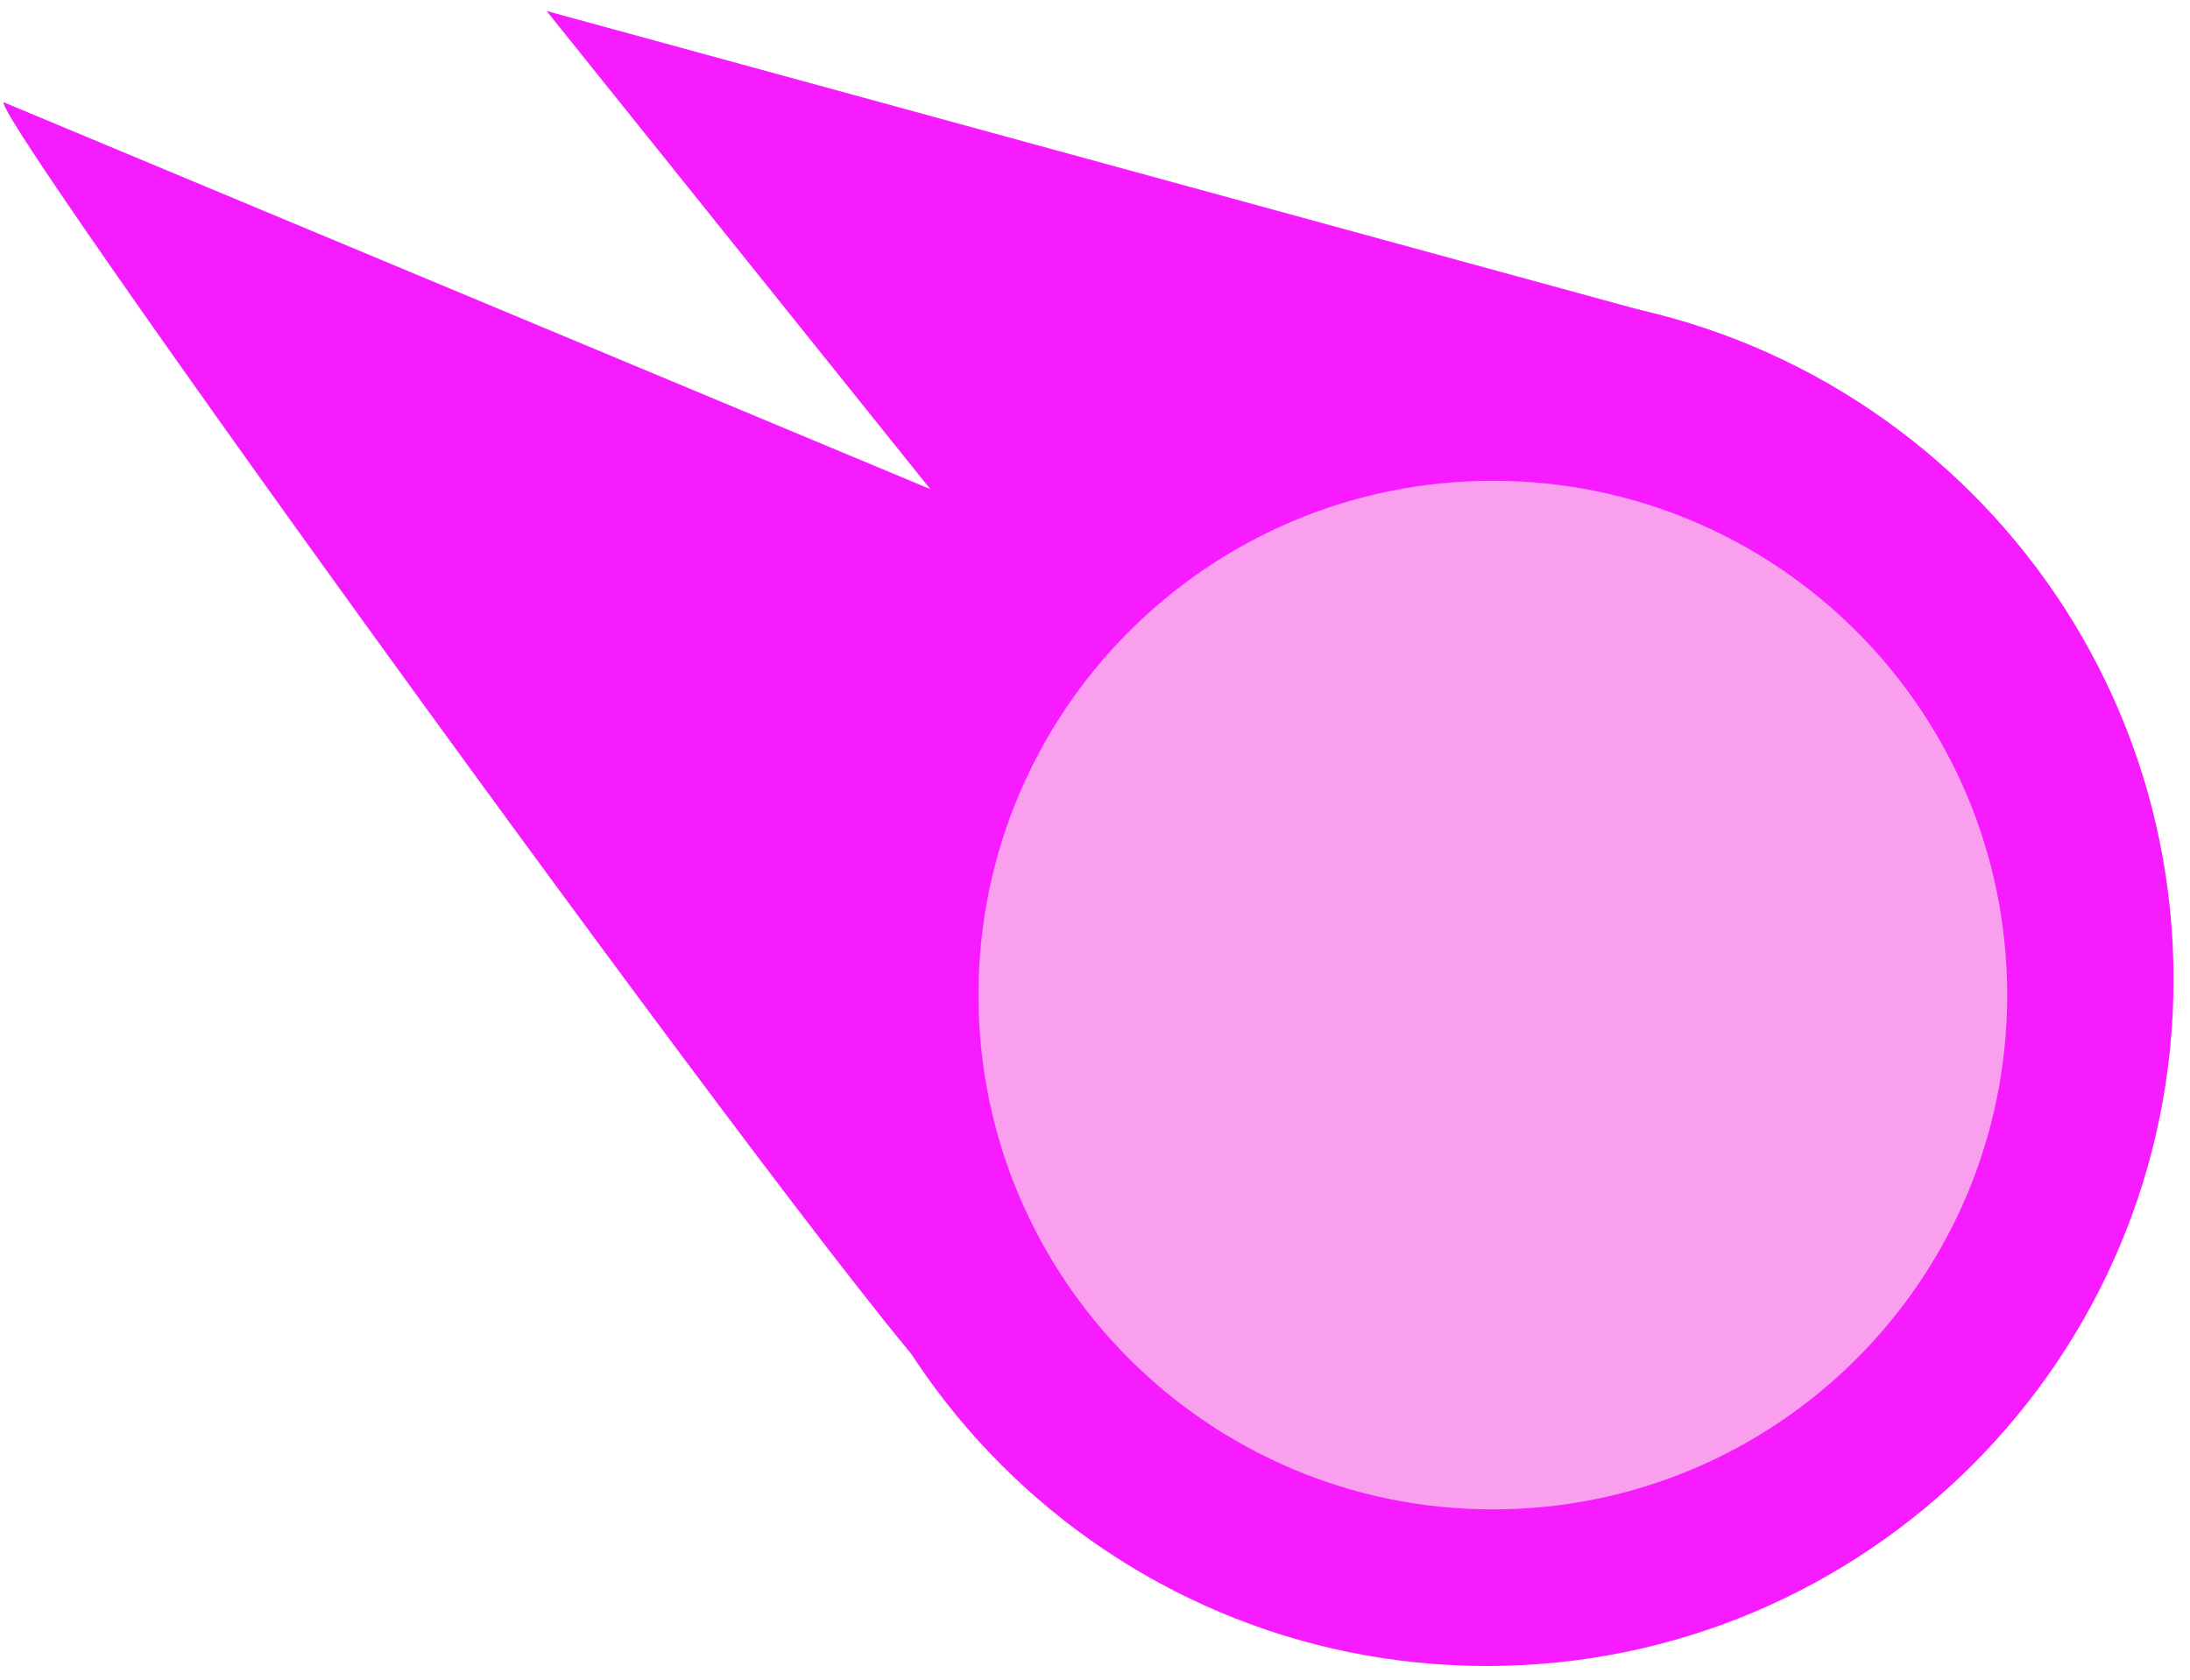
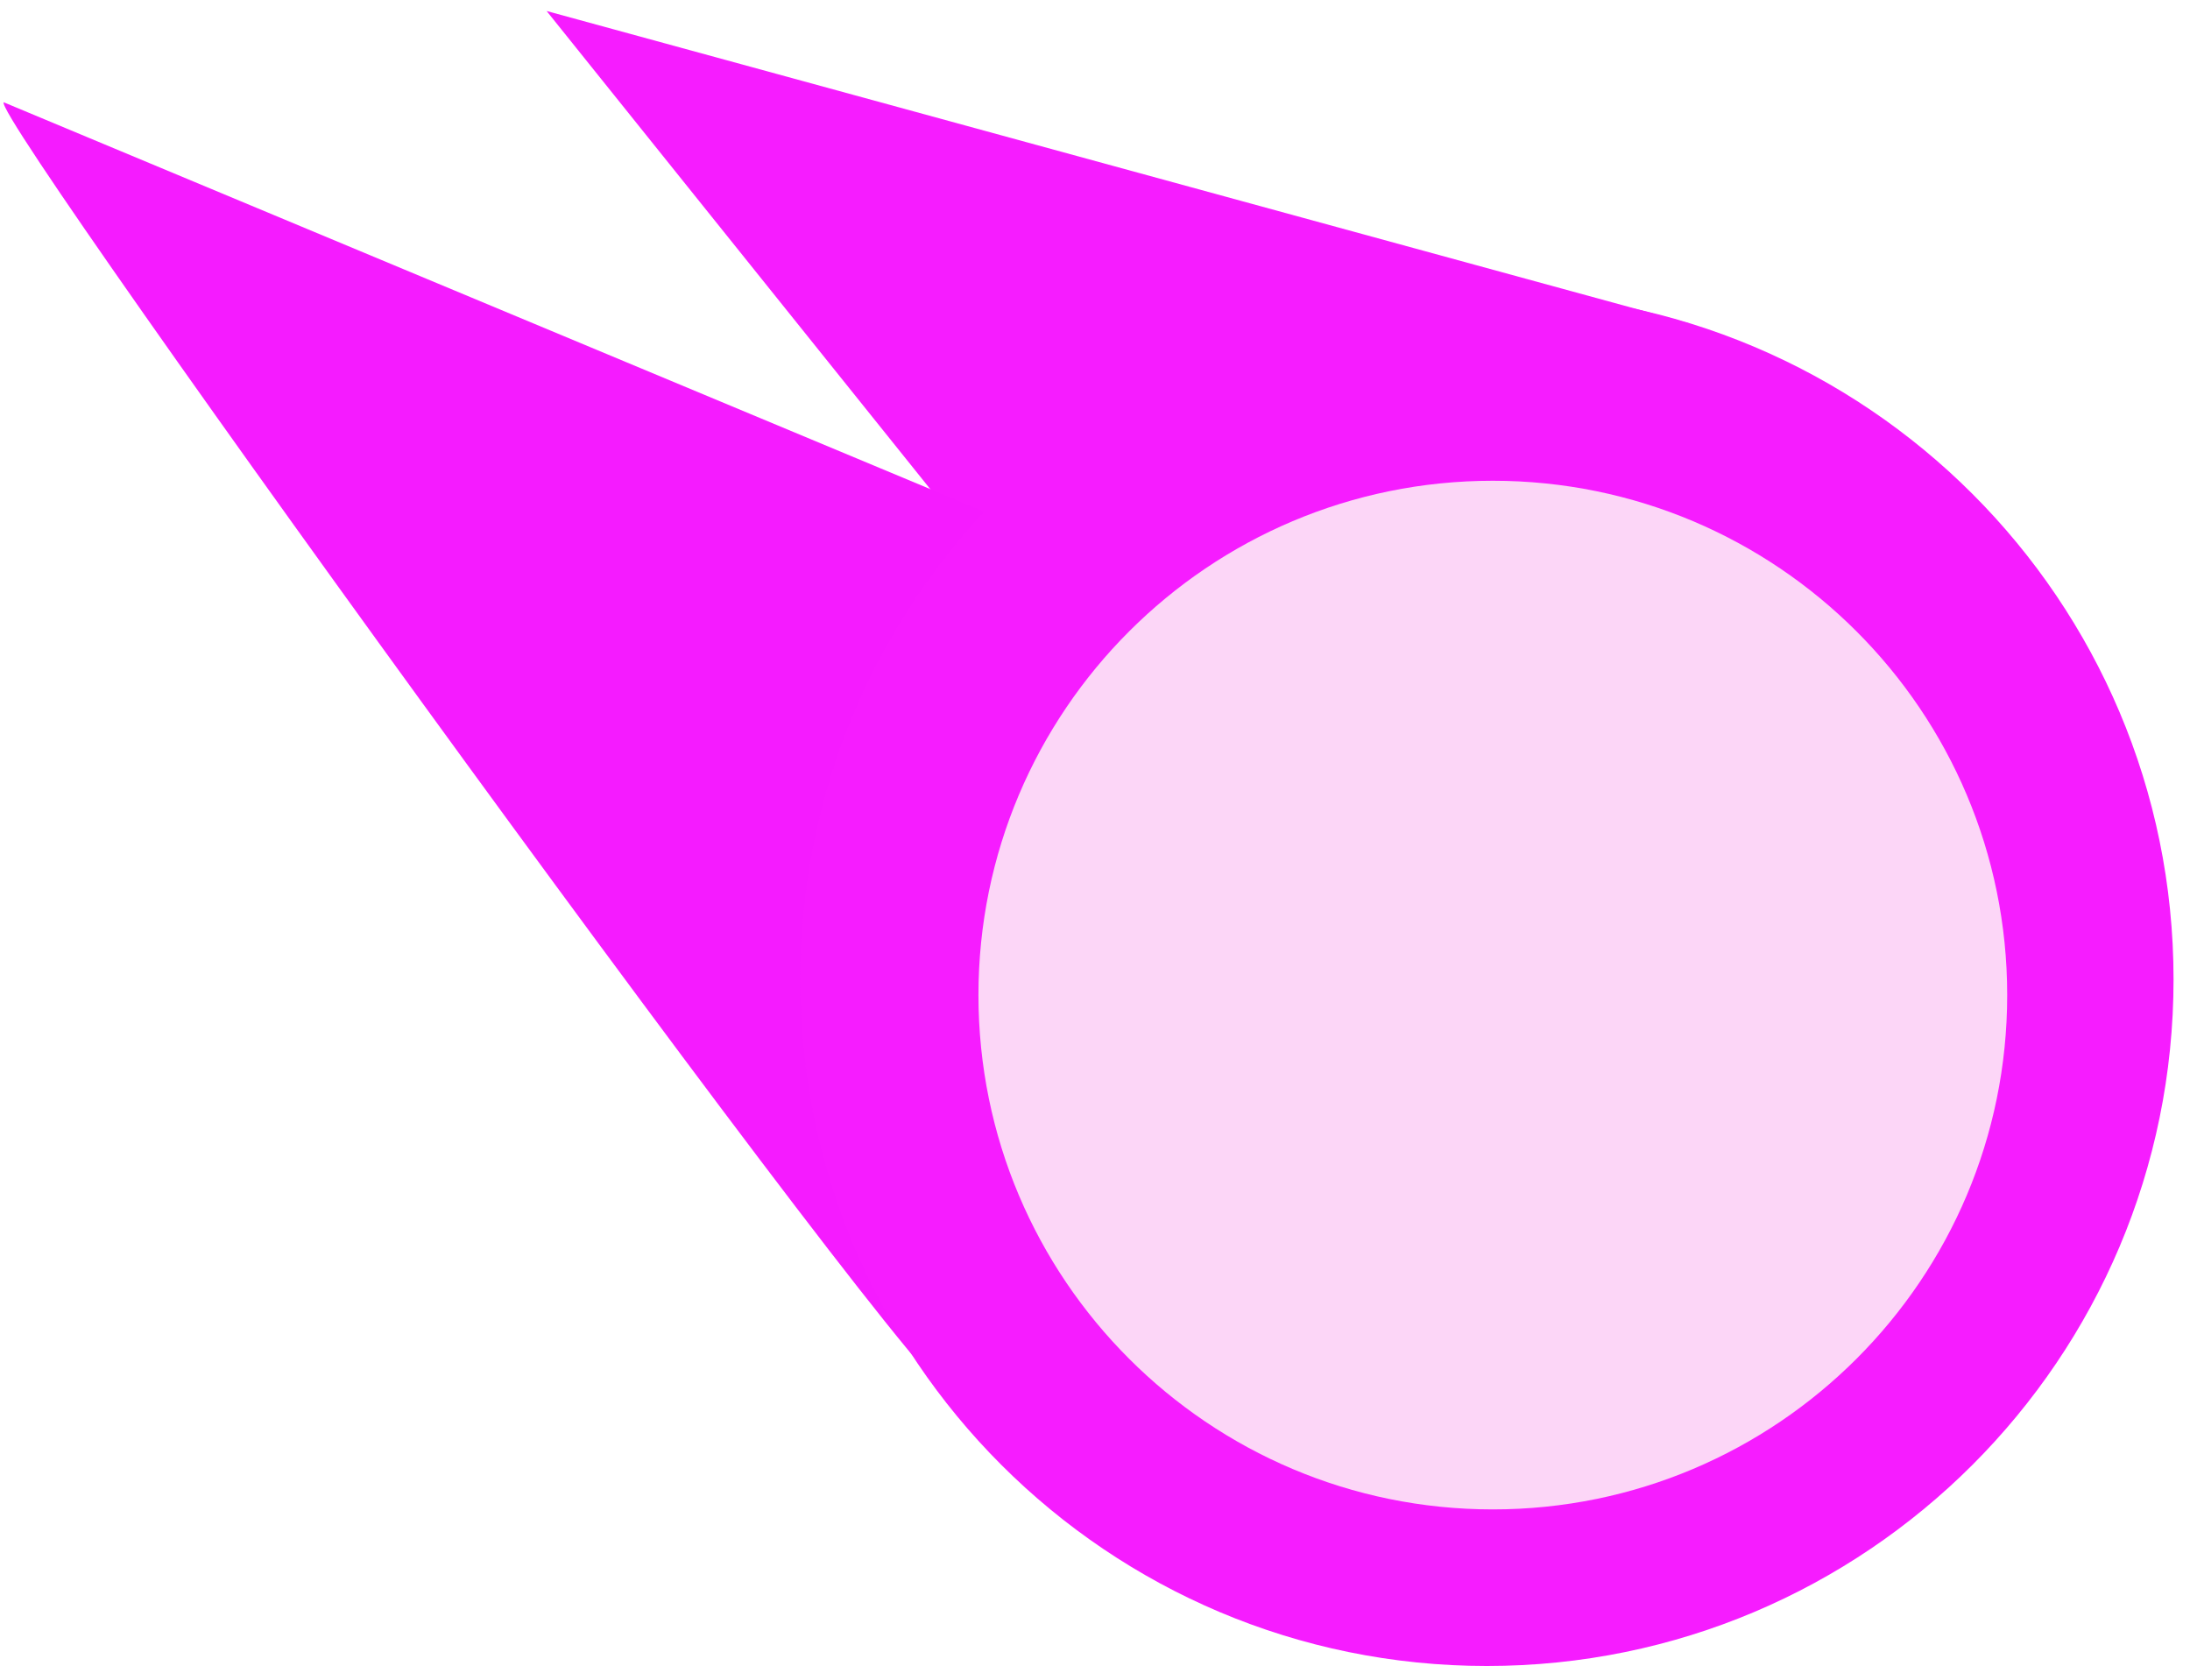
<svg xmlns="http://www.w3.org/2000/svg" viewBox="0 0 189 145">
  <defs />
  <g transform="matrix(1, 0, 0, 1, -105.8842, -92.22656)">
    <path style="fill: rgb(246, 28, 255);" d="M 251.642 120.133 L 153.057 93.176 L 189.862 139.046" />
    <path style="fill: rgb(245, 27, 255);" d="M 188.271 212.903 C 186.54 214.766 105.042 102.305 106.204 101.054 L 192.733 137.182" />
    <ellipse style="fill: rgb(246, 28, 255);" cx="234.204" cy="176.758" rx="59.26" ry="59.26" />
-     <ellipse style="fill: rgb(250, 158, 238);" cx="234.717" cy="178.112" rx="44.391" ry="44.391" />
+     <ellipse style="fill: rgb(252, 214, 247);" cx="234.717" cy="178.112" rx="44.391" ry="44.391" />
  </g>
</svg>
